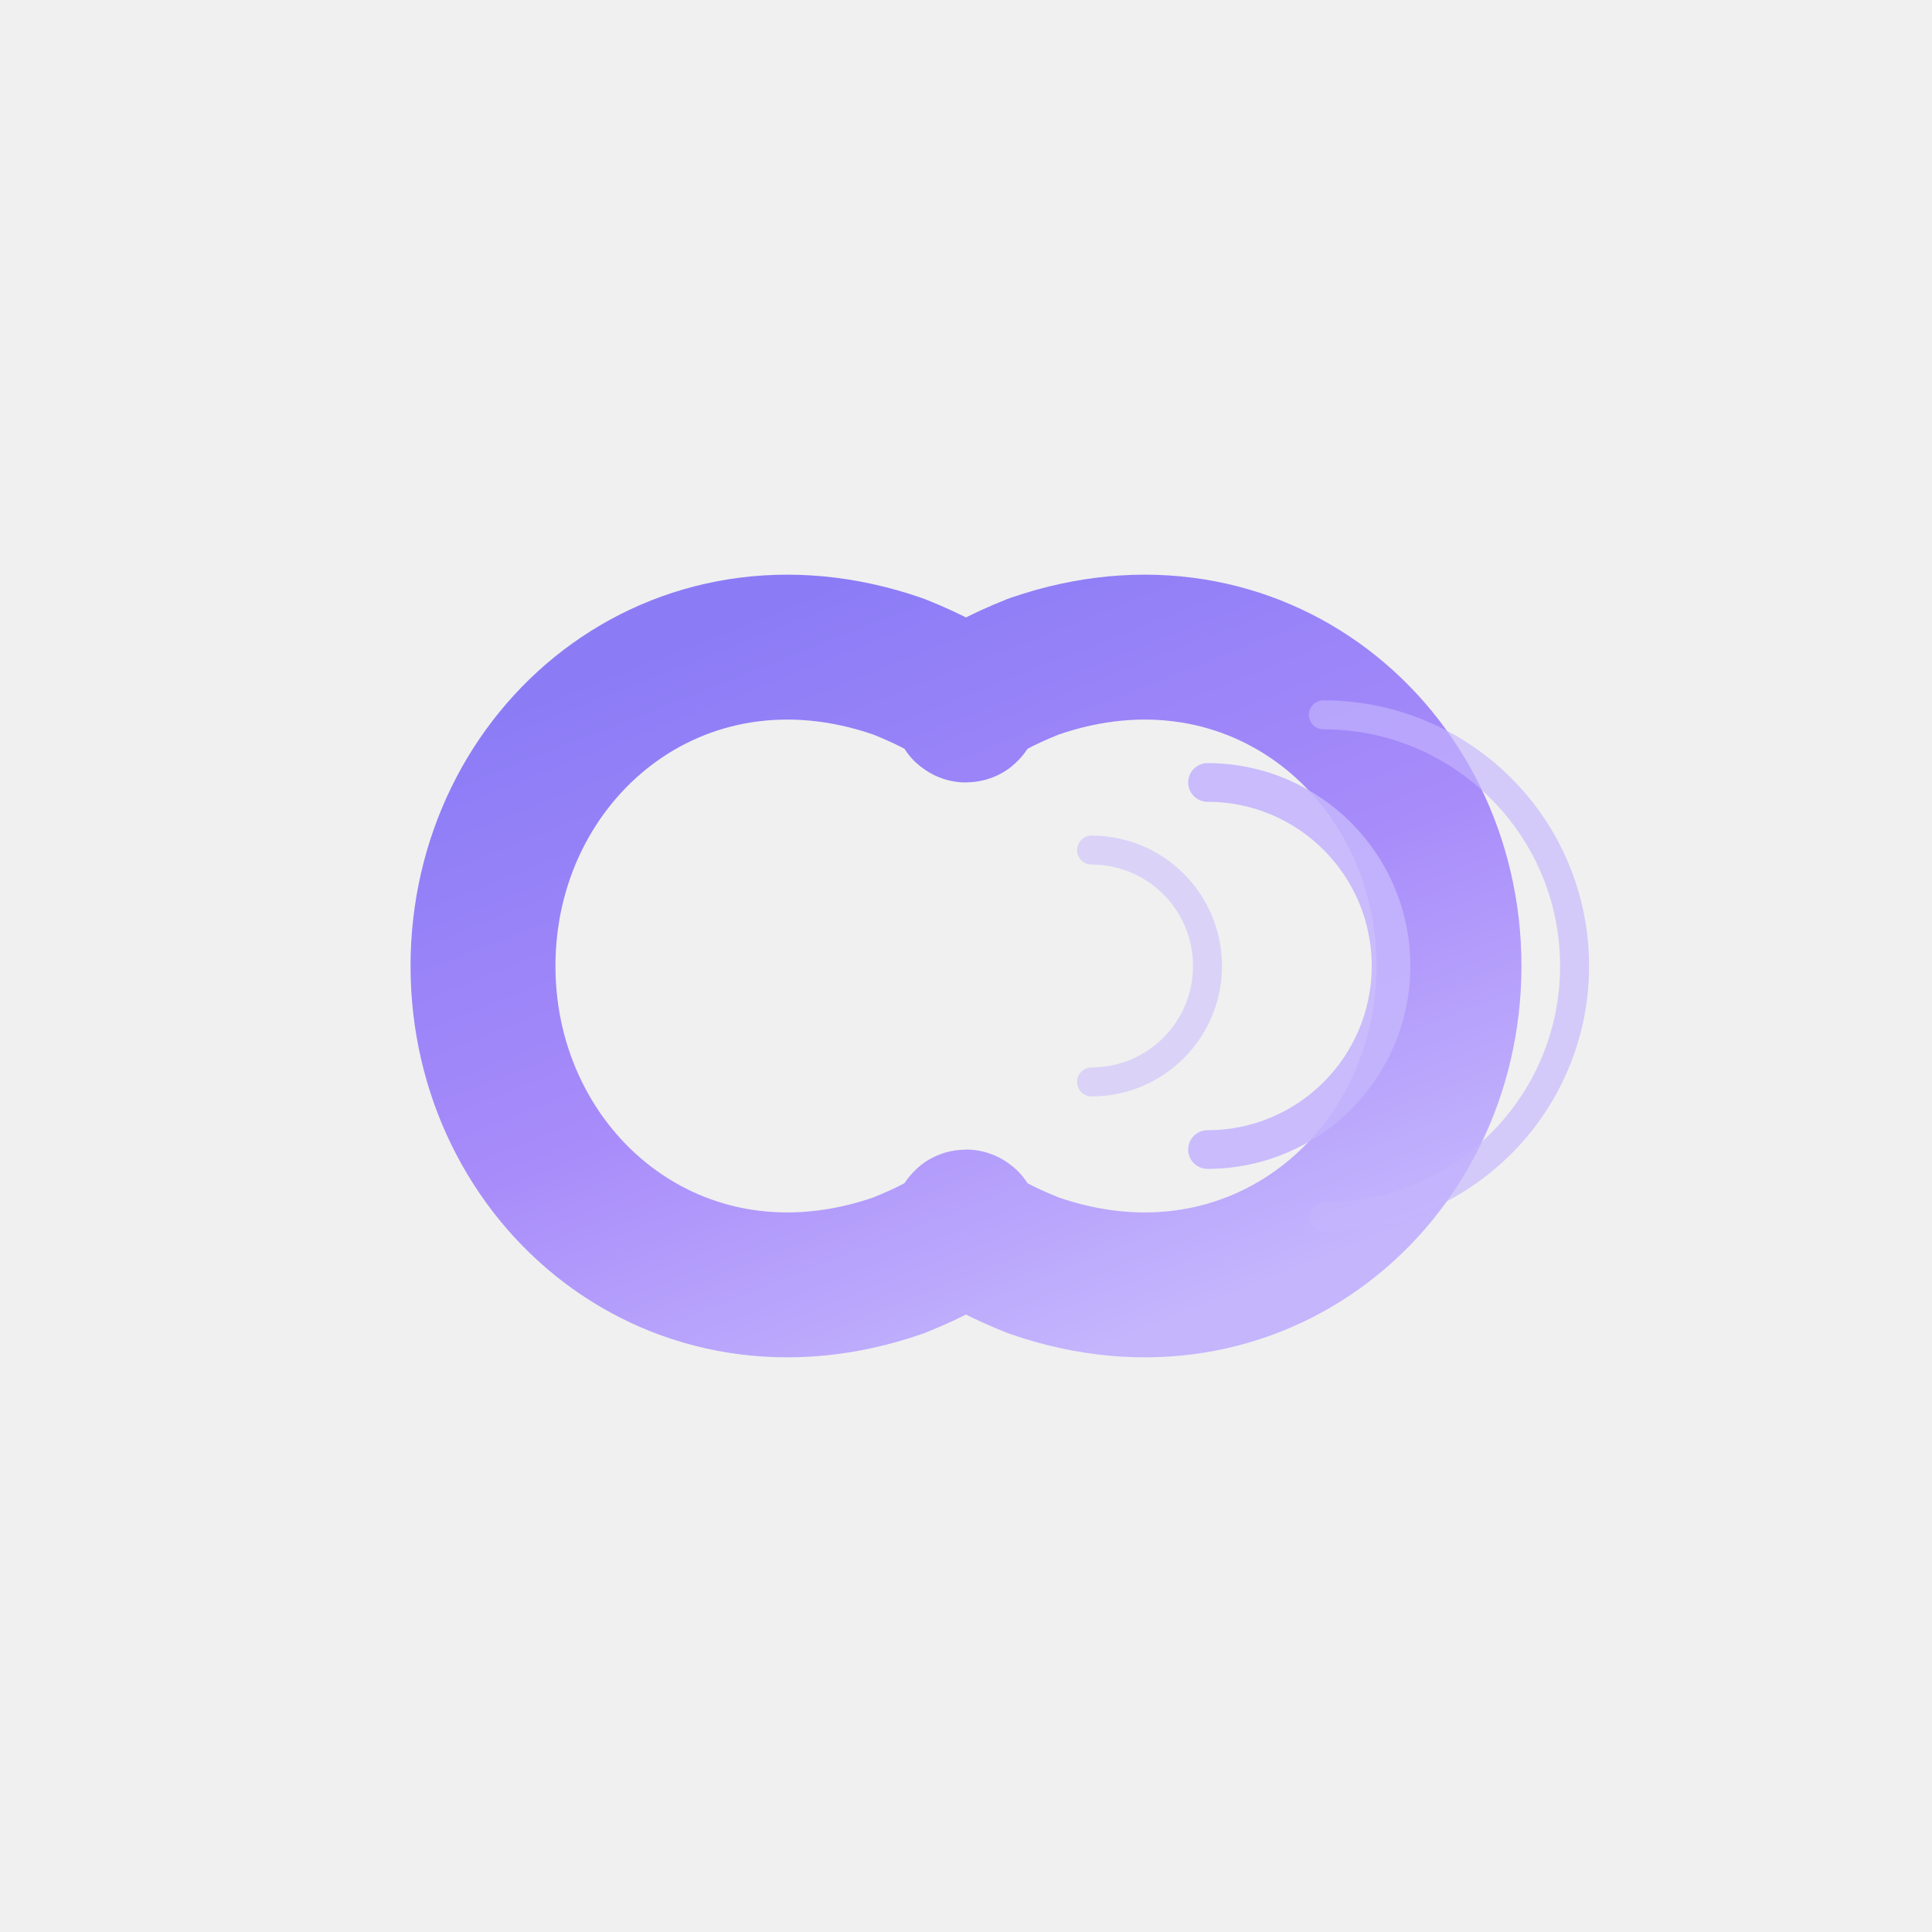
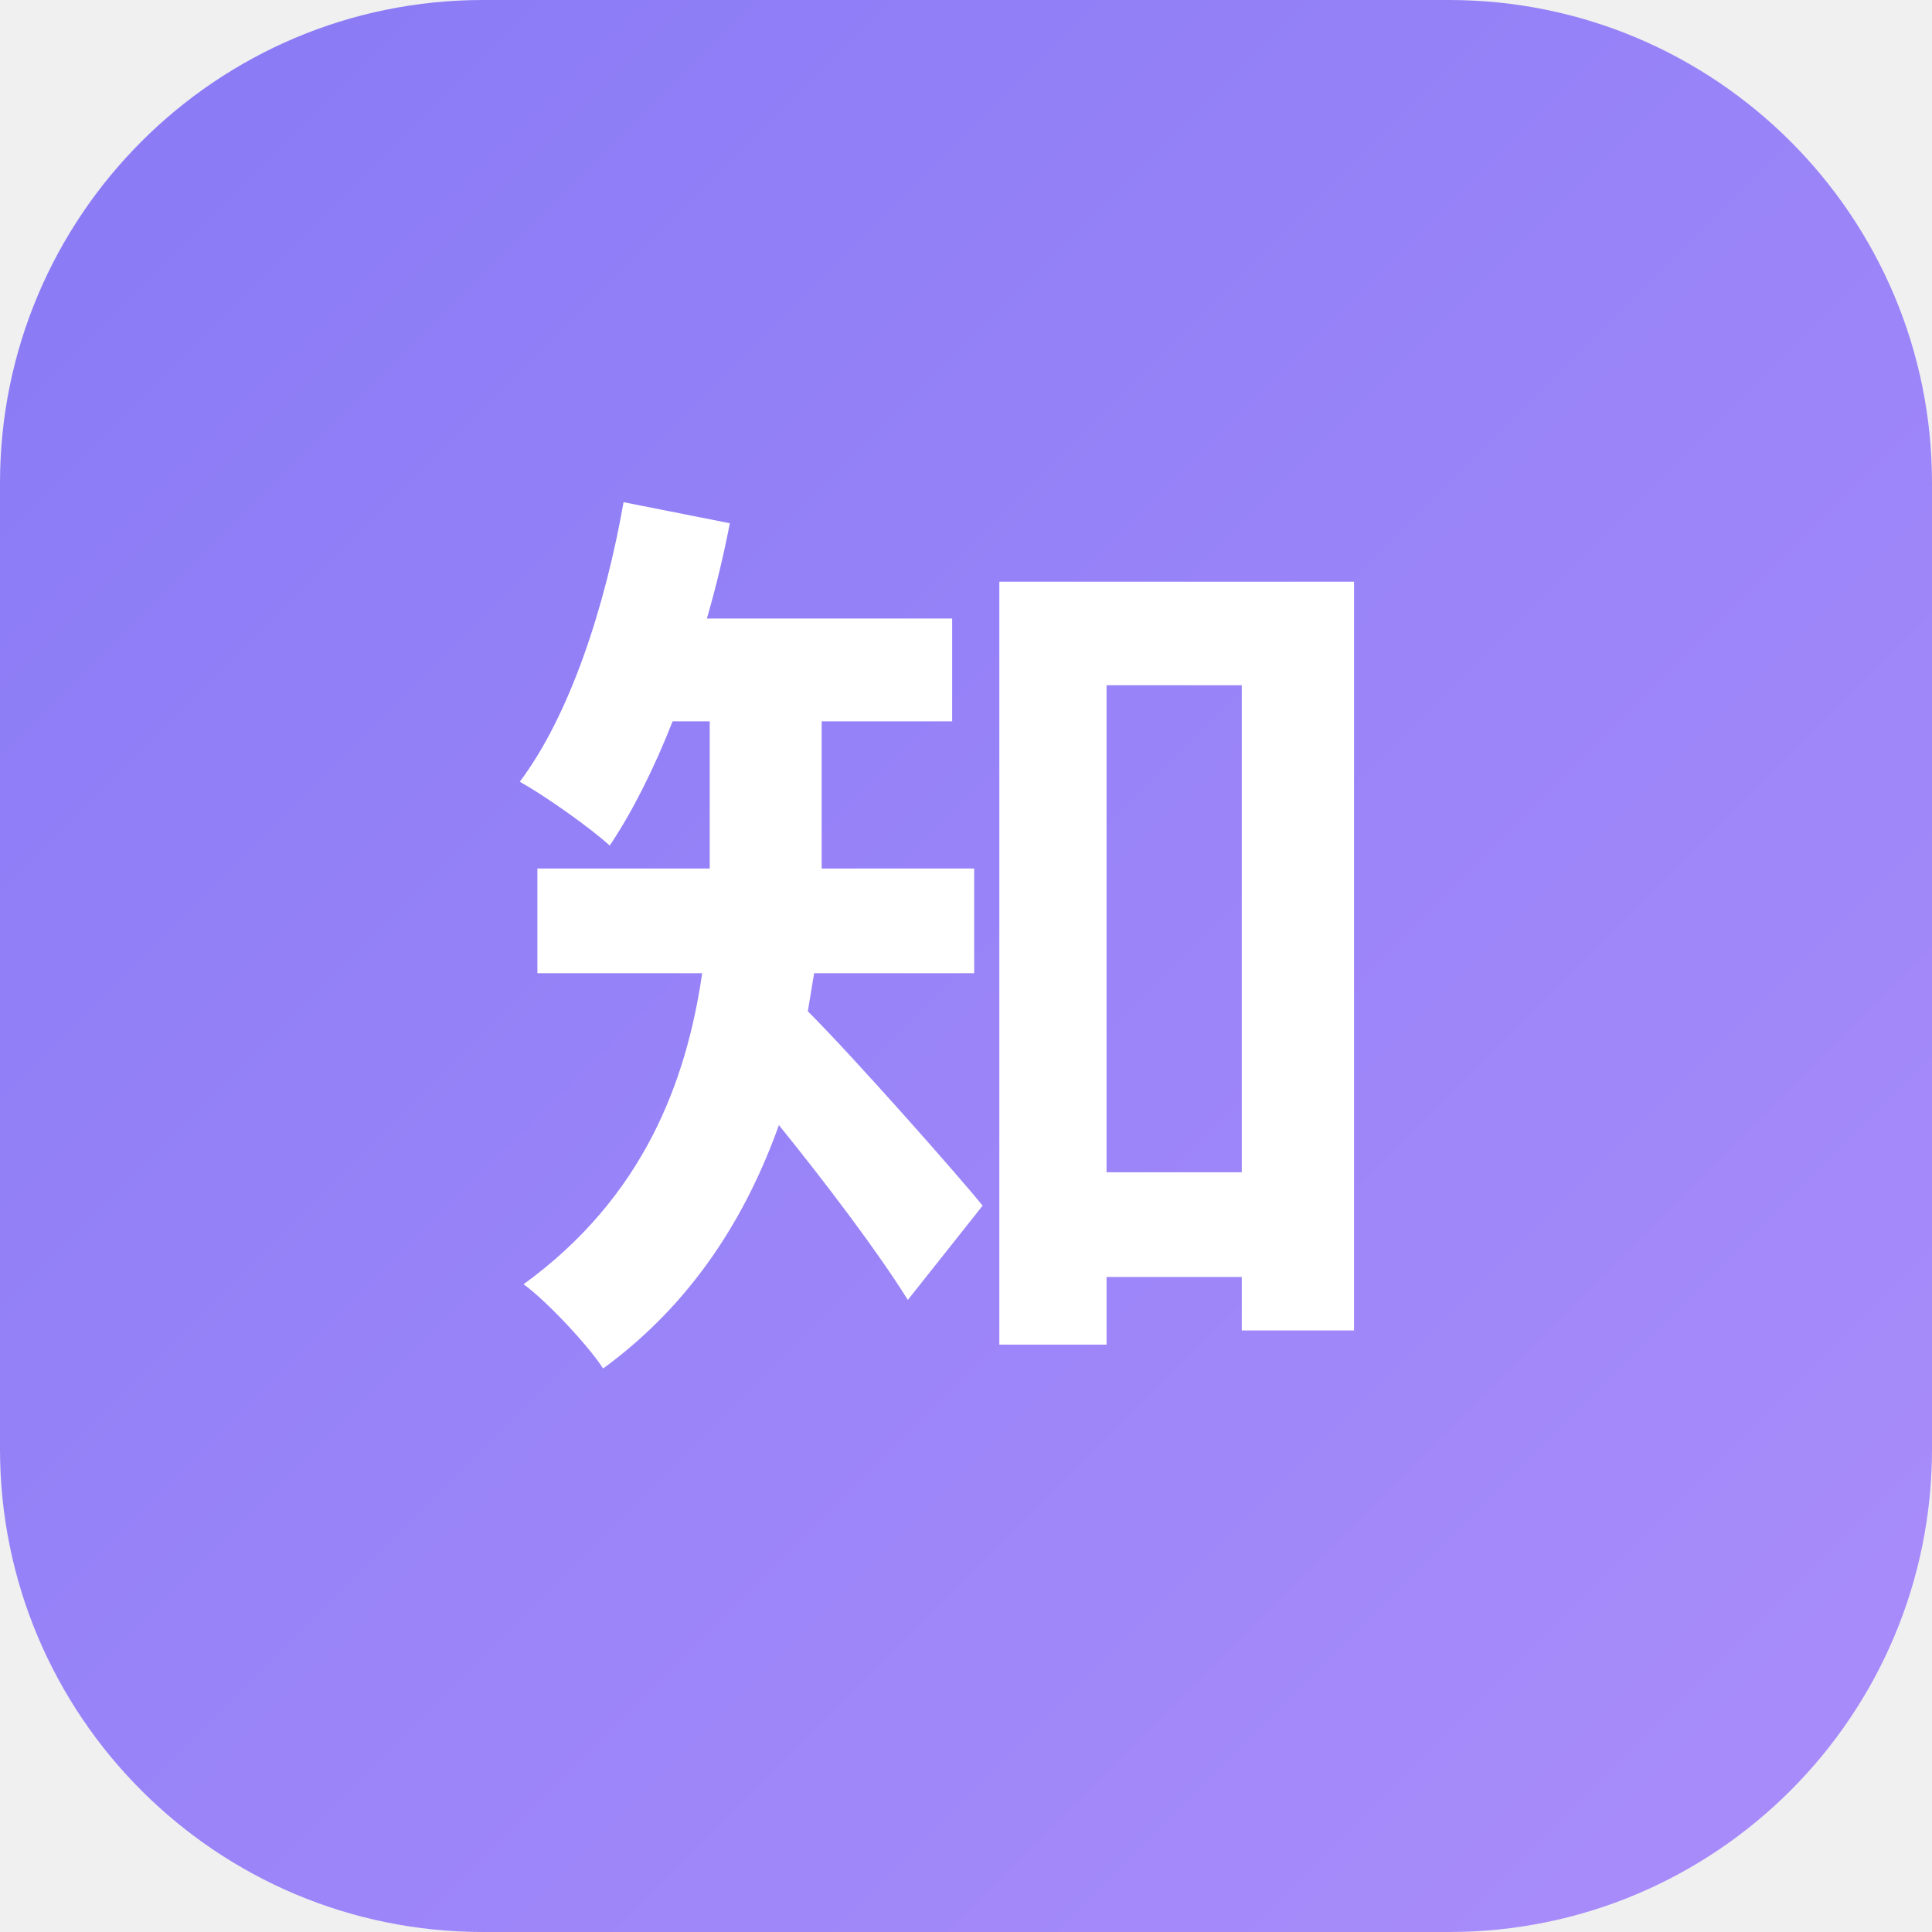
- <svg xmlns="http://www.w3.org/2000/svg" viewBox="0 0 200 200">
+ <svg xmlns="http://www.w3.org/2000/svg" viewBox="0 0 96 96">
  <defs>
-     <linearGradient id="gradA" x1="20%" y1="0%" x2="80%" y2="100%">
+     <linearGradient id="zhiyinGradient" x1="10%" y1="10%" x2="90%" y2="90%">
      <stop offset="0%" stop-color="#8B7CF6" />
-       <stop offset="52%" stop-color="#A78BFA" />
-       <stop offset="100%" stop-color="#C4B5FD" />
+       <stop offset="100%" stop-color="#A78BFA" />
    </linearGradient>
  </defs>
-   <g fill="none" stroke-linecap="round" stroke-linejoin="round">
-     <path d="M 50 100          C 50 78 70 61 93 69          C 108 75 92 75 107 69          C 130 61 150 78 150 100          C 150 122 130 139 107 131          C 92 125 108 125 93 131          C 70 139 50 122 50 100 Z" stroke="url(#gradA)" stroke-width="15" />
-     <g stroke="#C4B5FD" fill="none" stroke-linecap="round">
-       <path d="M 125 81 a 17 17 0 0 1 0 38" stroke-width="4" opacity="0.9" />
-       <path d="M 137 74 a 25 25 0 0 1 0 52" stroke-width="3" opacity="0.65" />
-       <path d="M 113 88 a 10 10 0 0 1 0 24" stroke-width="3" opacity="0.5" />
-     </g>
-   </g>
+   <rect width="96" height="96" rx="24" fill="url(#zhiyinGradient)" />
+   <text x="48" y="64" text-anchor="middle" fill="#fff" font-family="'PingFang SC','Microsoft YaHei',sans-serif" font-size="46" font-weight="800">知</text>
</svg>
